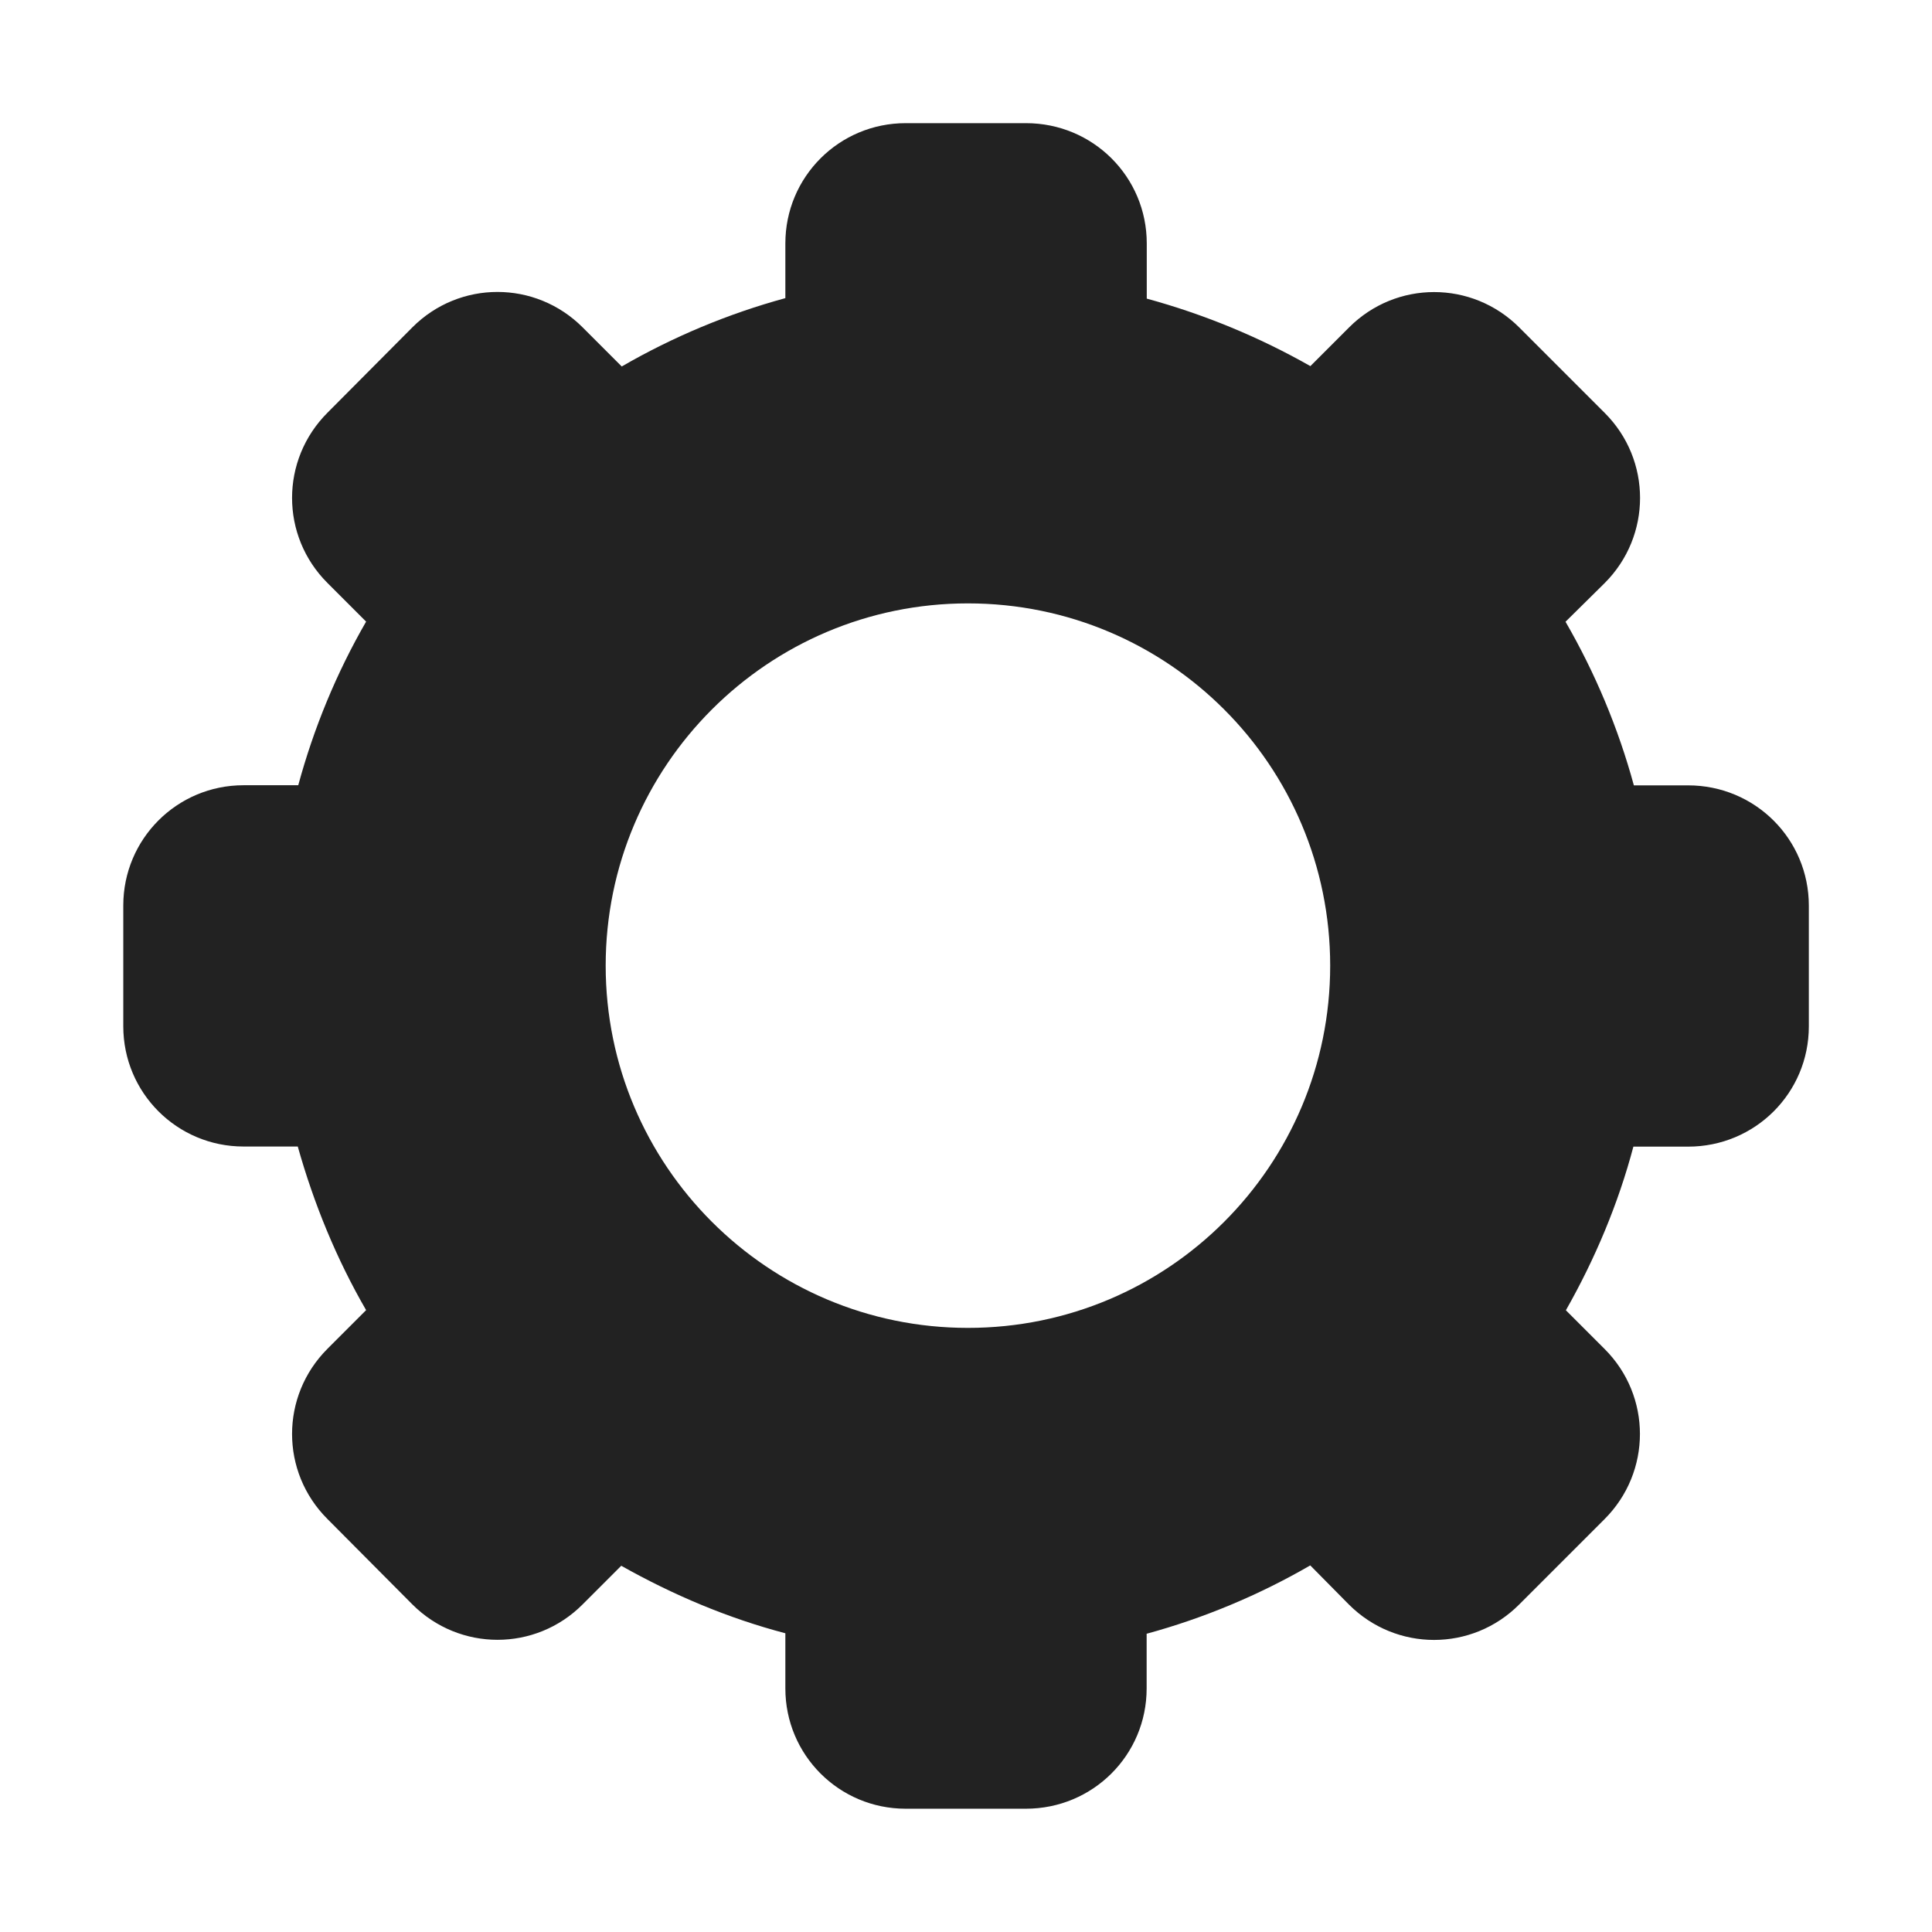
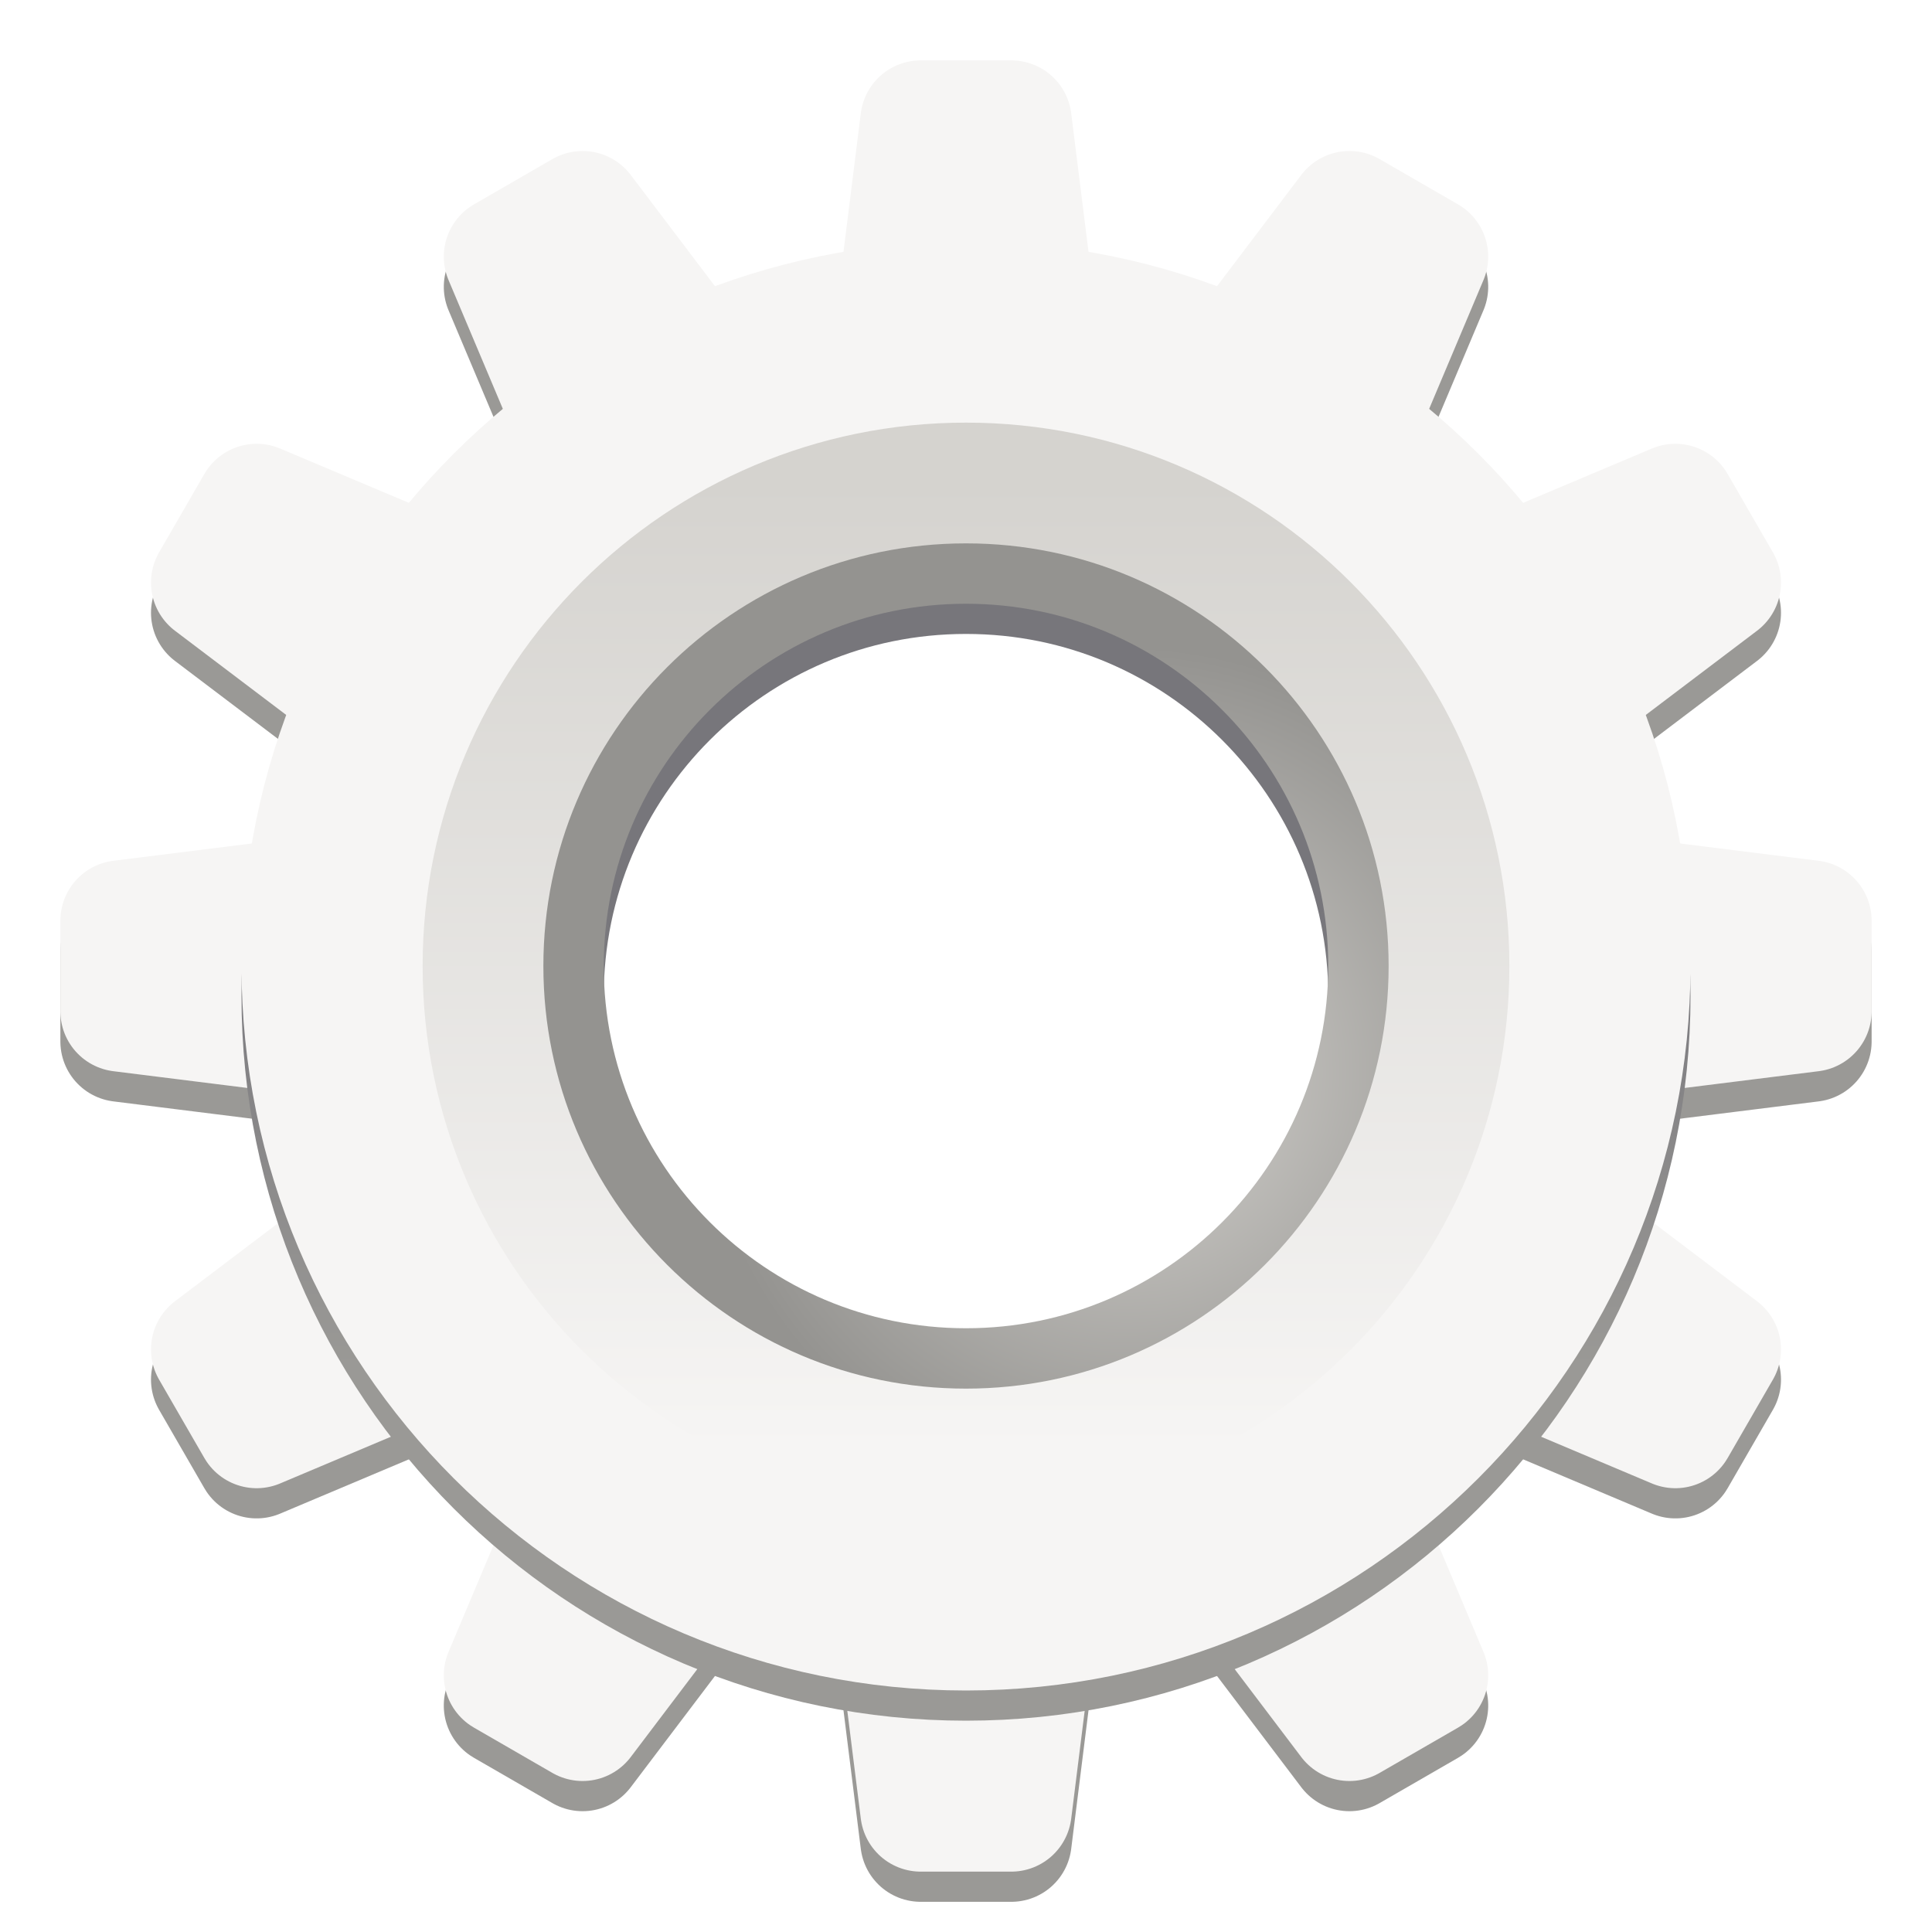
- <svg xmlns="http://www.w3.org/2000/svg" height="16px" viewBox="0 0 16 16" width="16px">
-   <path d="m 7.5 1.02 c -0.551 0 -0.996 0.445 -0.996 0.996 v 0.453 c -0.473 0.129 -0.93 0.32 -1.355 0.566 l -0.324 -0.324 c -0.391 -0.391 -1.02 -0.391 -1.41 0 l -0.703 0.707 c -0.391 0.391 -0.391 1.02 0 1.41 l 0.32 0.32 c -0.246 0.426 -0.434 0.883 -0.562 1.355 h -0.453 c -0.551 0 -0.996 0.445 -0.996 0.996 v 1 c 0 0.551 0.445 0.996 0.996 0.996 h 0.449 c 0.133 0.473 0.32 0.93 0.566 1.355 l -0.32 0.32 c -0.391 0.391 -0.391 1.02 0 1.41 l 0.703 0.707 c 0.391 0.391 1.02 0.391 1.41 0 l 0.32 -0.32 c 0.43 0.242 0.883 0.434 1.359 0.559 v 0.457 c 0 0.551 0.445 0.996 0.996 0.996 h 0.996 c 0.555 0 1 -0.445 1 -0.996 v -0.453 c 0.473 -0.129 0.93 -0.32 1.355 -0.566 l 0.32 0.324 c 0.391 0.391 1.02 0.391 1.41 0 l 0.707 -0.707 c 0.391 -0.391 0.391 -1.02 0 -1.41 l -0.32 -0.32 c 0.242 -0.426 0.434 -0.883 0.559 -1.355 h 0.453 c 0.555 0 1 -0.445 1 -0.996 v -1 c 0 -0.551 -0.445 -0.996 -1 -0.996 h -0.449 c -0.129 -0.473 -0.32 -0.93 -0.566 -1.355 l 0.324 -0.32 c 0.391 -0.391 0.391 -1.02 0 -1.41 l -0.707 -0.707 c -0.391 -0.391 -1.02 -0.391 -1.41 0 l -0.32 0.32 c -0.426 -0.242 -0.883 -0.43 -1.355 -0.559 v -0.457 c 0 -0.551 -0.445 -0.996 -1 -0.996 z m 0.516 3.977 c 1.66 0 3 1.344 3 3 s -1.34 3 -3 3 c -1.656 0 -3 -1.344 -3 -3 s 1.344 -3 3 -3 z m 0 0" fill="#222222" />
+ <svg xmlns="http://www.w3.org/2000/svg" height="128px" viewBox="0 0 128 128" width="128px">
+   <linearGradient id="a" gradientUnits="userSpaceOnUse" x1="64" x2="64" y1="262.5" y2="232">
+     <stop offset="0" stop-color="#9a9996" />
+     <stop offset="1" stop-color="#77767b" />
+   </linearGradient>
+   <radialGradient id="b" cx="-243.067" cy="-74.6" gradientUnits="userSpaceOnUse" r="28.267">
+     <stop offset="0" stop-color="#d5d3cf" />
+     <stop offset="1" stop-color="#949390" />
+   </radialGradient>
+   <linearGradient id="c" gradientUnits="userSpaceOnUse" x1="204" x2="268" y1="-64" y2="-64">
+     <stop offset="0" stop-color="#d5d3cf" />
+     <stop offset="1" stop-color="#f6f5f4" />
+   </linearGradient>
+   <g stroke-width="8">
+     <path d="m 67 122 h -6 l -2 -16 h 10 z m 0 0" fill="#9a9996" stroke="#9a9996" stroke-linecap="round" stroke-linejoin="round" />
+     <path d="m 61 10 h 6 l 2 16 h -10 z m 0 0" fill="#9a9996" stroke="#9a9996" stroke-linecap="round" stroke-linejoin="round" />
+     <path d="m 667 292 h -6 l -2 -16 h 10 z m 0 0" fill="#9a9996" stroke="#9a9996" stroke-linecap="round" stroke-linejoin="round" transform="matrix(0 1 -1 0 299.9999 -598.0001)" />
+     <path d="m 661 180 h 6 l 2 16 h -10 z m 0 0" fill="#9a9996" stroke="#9a9996" stroke-linecap="round" stroke-linejoin="round" transform="matrix(0 1 -1 0 299.9999 -598.0001)" />
+     <path d="m 666.999 291.999 l -5.999 -0 l -2.002 -15.998 l 10 0 z m 0 0" fill="#9a9996" stroke="#9a9996" stroke-linecap="round" stroke-linejoin="round" transform="matrix(-0.5 0.866025 -0.866025 -0.5 600.3819 -391.041)" />
+     <path d="m 661.001 180.001 l 5.999 0 l 2.002 15.998 l -10.003 0.002 z m 0 0" fill="#9a9996" stroke="#9a9996" stroke-linecap="round" stroke-linejoin="round" transform="matrix(-0.5 0.866025 -0.866025 -0.5 600.3819 -391.041)" />
+     <path d="m 667 291.998 l -5.999 0 l -2.002 -16 l 10.003 0.002 z m 0 0" fill="#9a9996" stroke="#9a9996" stroke-linecap="round" stroke-linejoin="round" transform="matrix(-0.866025 0.5 -0.5 -0.866025 757.0408 -61.61818)" />
+     <path d="m 661 180.001 l 5.999 -0 l 2.002 16 l -10.003 -0.002 z m 0 0" fill="#9a9996" stroke="#9a9996" stroke-linecap="round" stroke-linejoin="round" transform="matrix(-0.866025 0.5 -0.5 -0.866025 757.0408 -61.61818)" />
+     <path d="m 666.999 291.999 l -5.999 -0 l -2.002 -15.998 l 10.003 -0.002 z m 0 0" fill="#9a9996" stroke="#9a9996" stroke-linecap="round" stroke-linejoin="round" transform="matrix(0.866025 0.5 -0.5 0.866025 -393.0409 -470.382)" />
+     <path d="m 661.001 180.001 l 5.999 0 l 2.002 15.998 l -10.003 0.002 z m 0 0" fill="#9a9996" stroke="#9a9996" stroke-linecap="round" stroke-linejoin="round" transform="matrix(0.866025 0.5 -0.5 0.866025 -393.0409 -470.382)" />
+     <path d="m 667 291.999 l -5.999 0 l -2.002 -16 l 10.003 0.002 z m 0 0" fill="#9a9996" stroke="#9a9996" stroke-linecap="round" stroke-linejoin="round" transform="matrix(0.5 0.866025 -0.866025 0.5 -63.61808 -627.0409)" />
+     <path d="m 661 180.001 l 5.999 -0 l 1.999 15.998 l -10 0 z m 0 0" fill="#9a9996" stroke="#9a9996" stroke-linecap="round" stroke-linejoin="round" transform="matrix(0.5 0.866025 -0.866025 0.5 -63.61808 -627.0409)" />
+     <path d="m 67 120 h -6 l -2 -16 h 10 z m 0 0" fill="#f6f5f4" stroke="#f6f5f4" stroke-linecap="round" stroke-linejoin="round" />
+     <path d="m 61 8 h 6 l 2 16 h -10 z m 0 0" fill="#f6f5f4" stroke="#f6f5f4" stroke-linecap="round" stroke-linejoin="round" />
+     <path d="m 667 292 h -6 l -2 -16 h 10 z m 0 0" fill="#f6f5f4" stroke="#f6f5f4" stroke-linecap="round" stroke-linejoin="round" transform="matrix(0 1 -1 0 299.9999 -600.0001)" />
+     <path d="m 661 180 h 6 l 2 16 h -10 z m 0 0" fill="#f6f5f4" stroke="#f6f5f4" stroke-linecap="round" stroke-linejoin="round" transform="matrix(0 1 -1 0 299.9999 -600.0001)" />
+     <path d="m 666.999 291.999 l -5.999 -0 l -2.002 -15.998 l 10 0 z m 0 0" fill="#f6f5f4" stroke="#f6f5f4" stroke-linecap="round" stroke-linejoin="round" transform="matrix(-0.5 0.866025 -0.866025 -0.5 600.3819 -393.041)" />
+     <path d="m 661.001 180.001 l 5.999 0 l 2.002 15.998 l -10.003 0.002 z m 0 0" fill="#f6f5f4" stroke="#f6f5f4" stroke-linecap="round" stroke-linejoin="round" transform="matrix(-0.5 0.866025 -0.866025 -0.5 600.3819 -393.041)" />
+     <path d="m 667 291.998 l -5.999 0 l -2.002 -16 l 10.003 0.002 z m 0 0" fill="#f6f5f4" stroke="#f6f5f4" stroke-linecap="round" stroke-linejoin="round" transform="matrix(-0.866025 0.5 -0.5 -0.866025 757.0408 -63.61818)" />
+     <path d="m 661 180.001 l 5.999 -0 l 2.002 16 l -10.003 -0.002 z m 0 0" fill="#f6f5f4" stroke="#f6f5f4" stroke-linecap="round" stroke-linejoin="round" transform="matrix(-0.866025 0.5 -0.5 -0.866025 757.0408 -63.61818)" />
+     <path d="m 666.999 291.999 l -5.999 -0 l -2.002 -15.998 l 10.003 -0.002 z m 0 0" fill="#f6f5f4" stroke="#f6f5f4" stroke-linecap="round" stroke-linejoin="round" transform="matrix(0.866025 0.5 -0.5 0.866025 -393.0409 -472.382)" />
+     <path d="m 661.001 180.001 l 5.999 0 l 2.002 15.998 l -10.003 0.002 z m 0 0" fill="#f6f5f4" stroke="#f6f5f4" stroke-linecap="round" stroke-linejoin="round" transform="matrix(0.866025 0.5 -0.5 0.866025 -393.0409 -472.382)" />
+     <path d="m 667 291.999 l -5.999 0 l -2.002 -16 l 10.003 0.002 z m 0 0" fill="#f6f5f4" stroke="#f6f5f4" stroke-linecap="round" stroke-linejoin="round" transform="matrix(0.5 0.866025 -0.866025 0.5 -63.61808 -629.0409)" />
+     <path d="m 661 180.001 l 5.999 -0 l 1.999 15.998 l -10 0 z m 0 0" fill="#f6f5f4" stroke="#f6f5f4" stroke-linecap="round" stroke-linejoin="round" transform="matrix(0.5 0.866025 -0.866025 0.5 -63.61808 -629.0409)" />
+   </g>
+   <path d="m 100 238 c 0 19.883 -16.117 36 -36 36 s -36 -16.117 -36 -36 s 16.117 -36 36 -36 s 36 16.117 36 36 z m 0 0" fill="none" stroke="url(#a)" stroke-width="24" transform="matrix(1 0 0 1 0 -172)" />
+   <path d="m 102 64 c 0 20.988 -17.012 38 -38 38 s -38 -17.012 -38 -38 s 17.012 -38 38 -38 s 38 17.012 38 38 z m 0 0" fill="none" stroke="#f6f5f4" stroke-width="20" />
+   <path d="m -209.5 -64 c 0 14.637 -11.863 26.5 -26.5 26.5 s -26.5 -11.863 -26.5 -26.5 s 11.863 -26.5 26.5 -26.5 s 26.5 11.863 26.5 26.5 z m 0 0" fill="none" stroke="url(#b)" stroke-linecap="square" stroke-linejoin="round" stroke-width="5" transform="matrix(0 -1 -1 0 0 -172)" />
+   <path d="m 268 -64 c 0 17.672 -14.328 32 -32 32 s -32 -14.328 -32 -32 s 14.328 -32 32 -32 s 32 14.328 32 32 z m 0 0" fill="none" stroke="url(#c)" stroke-linecap="square" stroke-linejoin="round" stroke-width="8" transform="matrix(0 1 -1 0 0 -172)" />
</svg>
